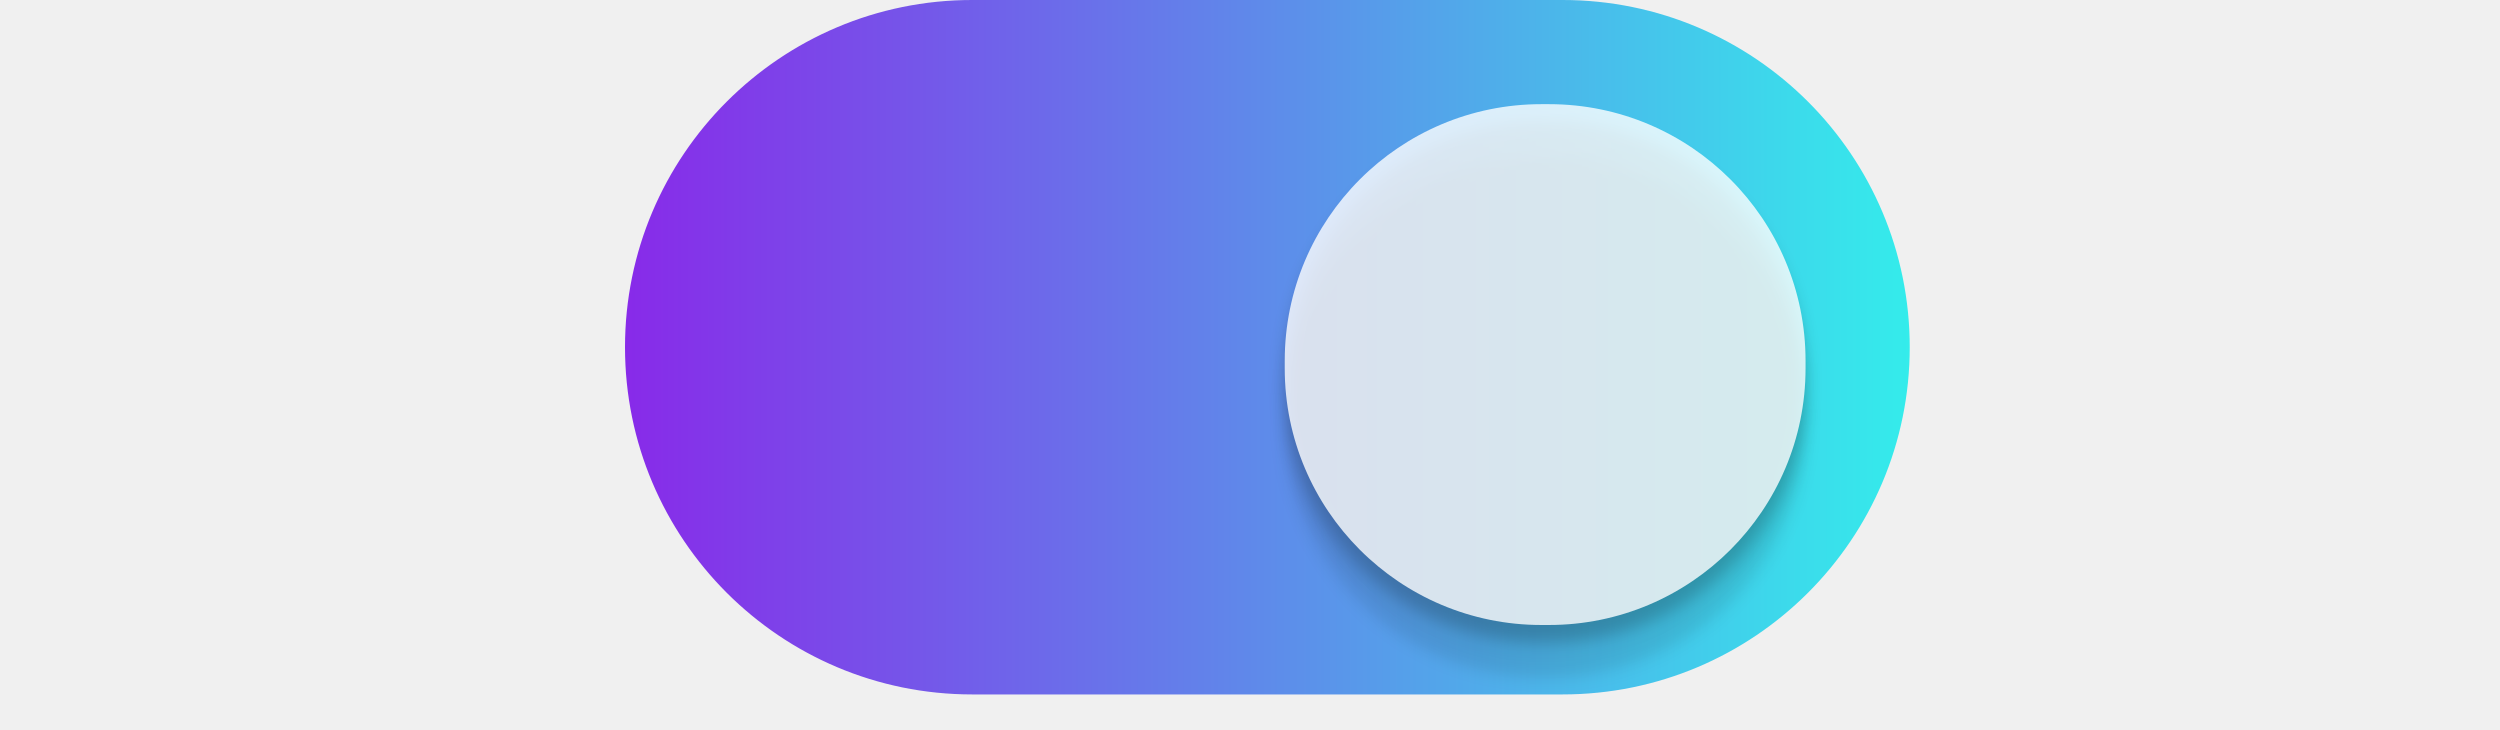
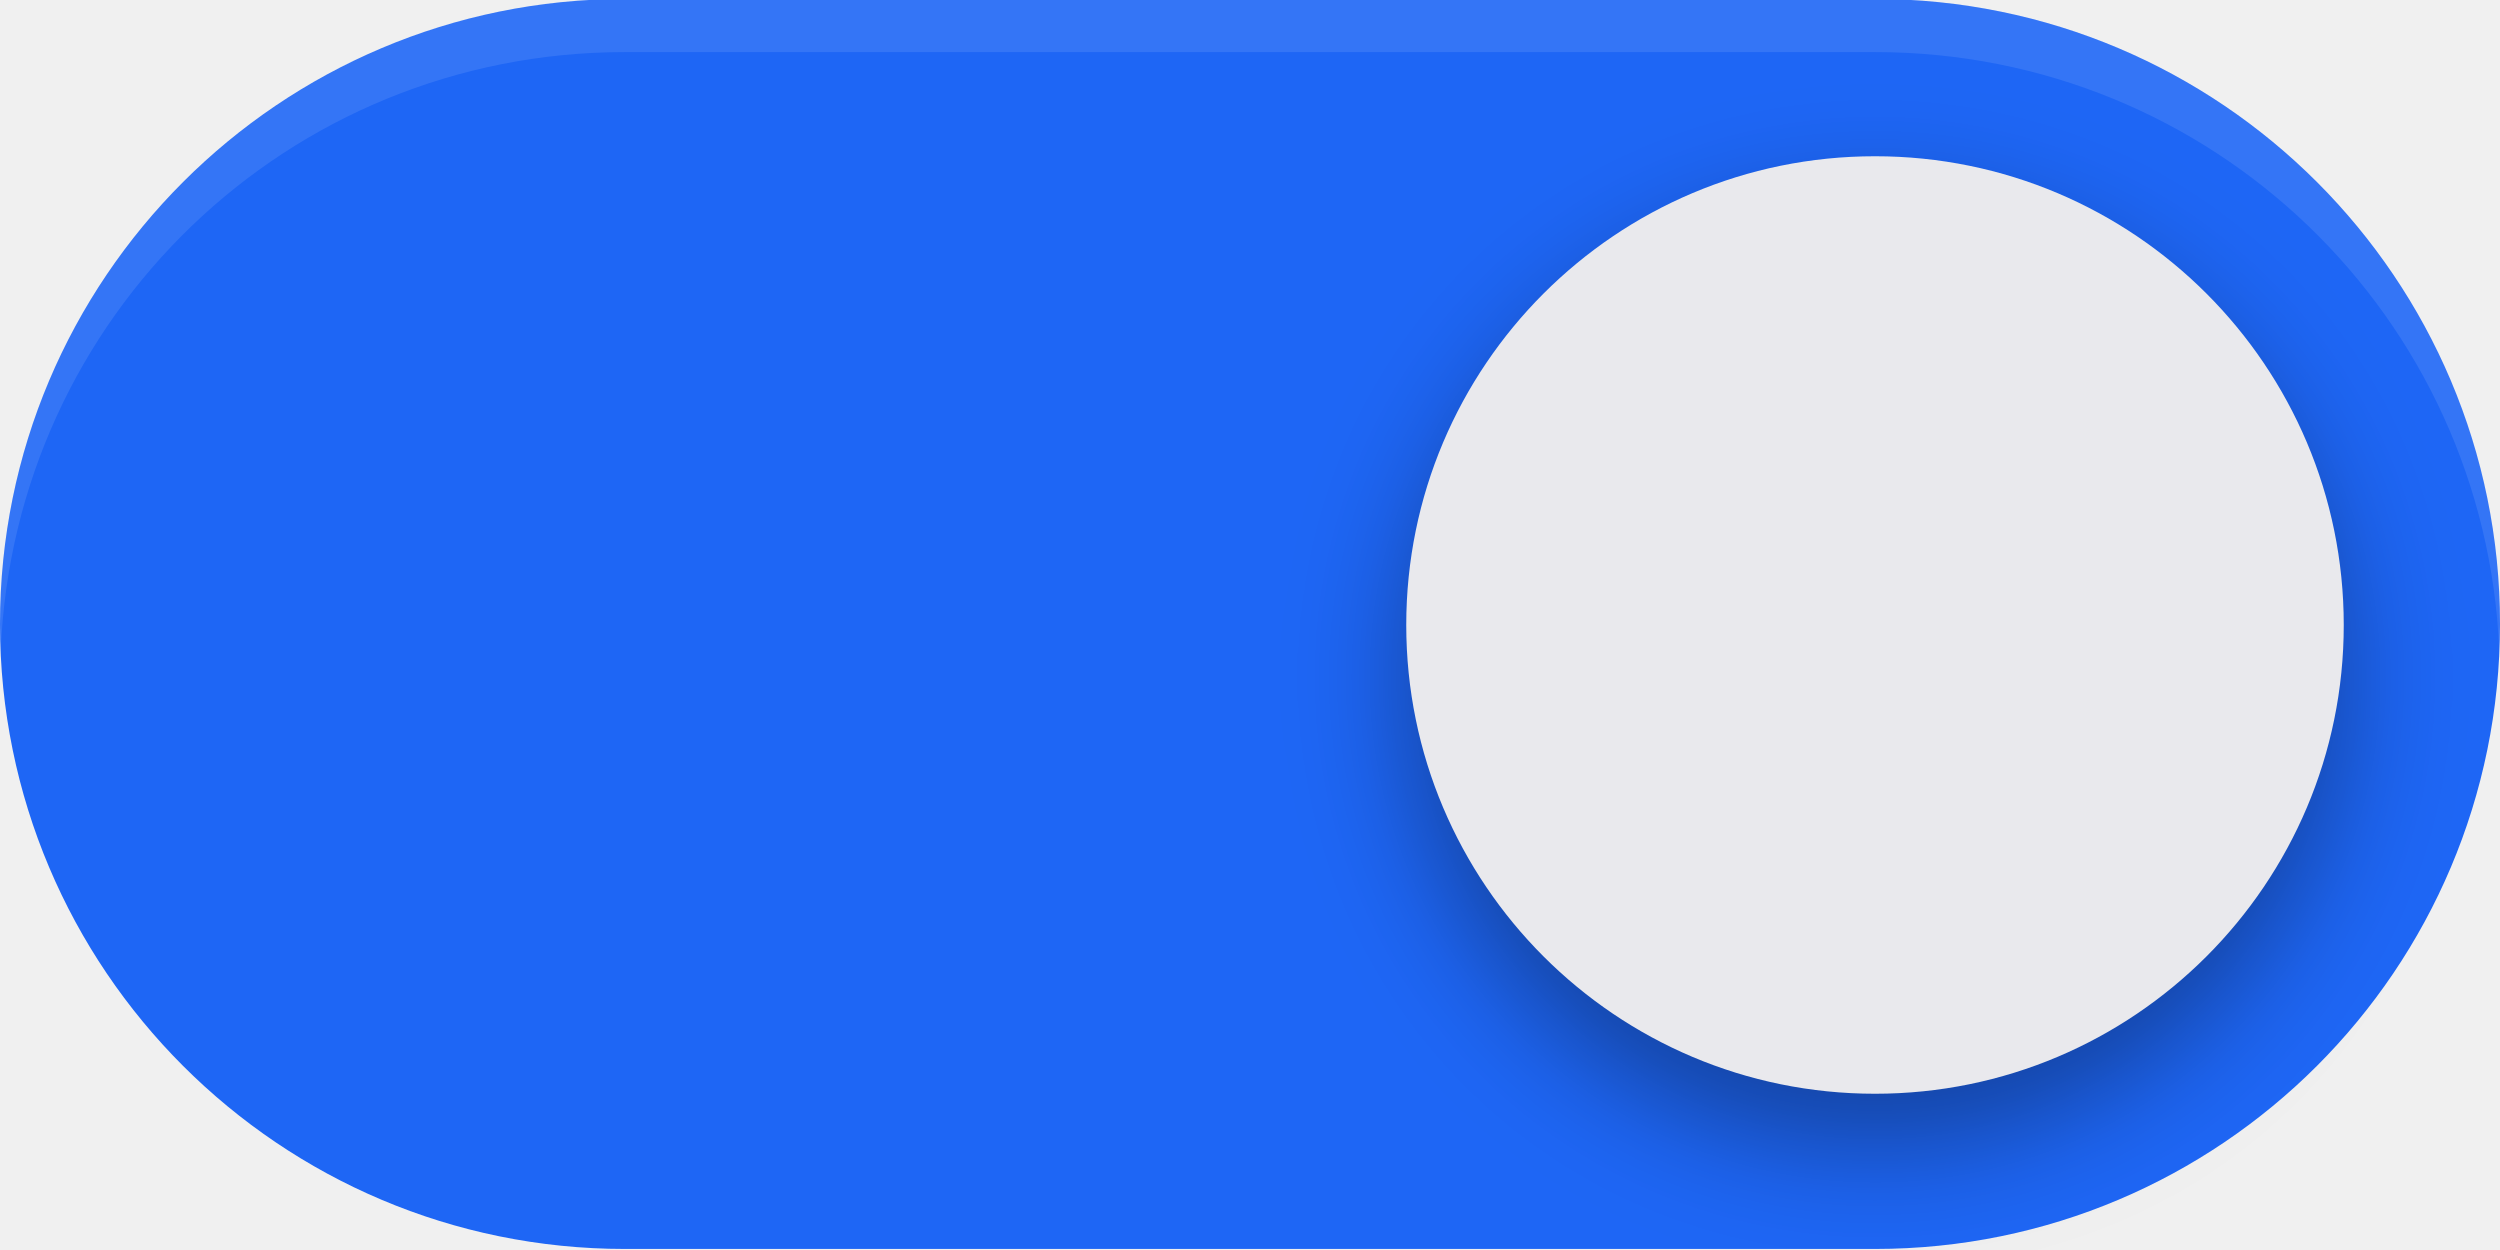
- <svg xmlns="http://www.w3.org/2000/svg" xmlns:xlink="http://www.w3.org/1999/xlink" width="72" height="21" id="svg2857" version="1.1">
-   <defs id="defs2859">
-     <linearGradient id="linearGradient1252">
-       <stop style="stop-color:#882ae9;stop-opacity:1;" offset="0" id="stop1248" />
-       <stop style="stop-color:#34eceb;stop-opacity:1;" offset="1" id="stop1250" />
-     </linearGradient>
-     <linearGradient id="linearGradient3864">
-       <stop style="stop-color:#a248af;stop-opacity:1;" offset="0" id="stop3866" />
-       <stop style="stop-color:#a86ab1;stop-opacity:1;" offset="1" id="stop3868" />
-     </linearGradient>
-     <clipPath clipPathUnits="userSpaceOnUse" id="clipPath3860">
-       <rect style="opacity:0.7;color:#000000;fill:#000000;fill-opacity:1;fill-rule:nonzero;stroke:none;stroke-width:2;marker:none;visibility:visible;display:inline;overflow:visible;enable-background:new" id="rect3862" width="72" height="21" x="0" y="0" ry="10.5" />
-     </clipPath>
-     <linearGradient xlink:href="#linearGradient3864" id="linearGradient3870" x1="464.643" y1="783.362" x2="464.643" y2="803.362" gradientUnits="userSpaceOnUse" gradientTransform="translate(-444.6429,-782.3622)" />
-     <linearGradient xlink:href="#linearGradient3864" id="linearGradient3789" gradientUnits="userSpaceOnUse" gradientTransform="translate(-444.6429,-782.3622)" x1="464.643" y1="783.362" x2="464.643" y2="803.362" />
-     <linearGradient xlink:href="#linearGradient3864" id="linearGradient3808" gradientUnits="userSpaceOnUse" gradientTransform="translate(-444.6429,-782.3622)" x1="464.643" y1="783.362" x2="464.643" y2="803.362" />
-     <filter style="color-interpolation-filters:sRGB" id="filter930" x="-0.036" width="1.072" y="-0.036" height="1.072">
-       <feGaussianBlur stdDeviation="0.225" id="feGaussianBlur932" />
+ <svg xmlns="http://www.w3.org/2000/svg" width="48" height="24" version="1.1" id="svg6">
+   <defs id="defs10">
+     <filter style="color-interpolation-filters:sRGB" id="filter863" x="-0.147" y="-0.147" width="1.294" height="1.294">
+       <feGaussianBlur stdDeviation="1.103" id="feGaussianBlur865" />
    </filter>
-     <linearGradient xlink:href="#linearGradient1252" id="linearGradient1254" x1="462.643" y1="792.362" x2="499.643" y2="792.362" gradientUnits="userSpaceOnUse" />
-     <linearGradient xlink:href="#linearGradient1252" id="linearGradient2011" x1="462.643" y1="792.362" x2="499.643" y2="792.362" gradientUnits="userSpaceOnUse" />
  </defs>
-   <g id="layer1" transform="translate(-444.6429,-782.3622)">
-     <path style="fill:none;fill-opacity:1" d="M 18.02,10.914 A 9.5,9.5 0 0 0 18,11.5 9.5,9.5 0 0 0 27.5,21 h 7.5 2 7.5 A 9.5,9.5 0 0 0 54,11.5 9.5,9.5 0 0 0 53.98,11.086 9.5,9.5 0 0 1 44.5,20 H 37 35 27.5 a 9.5,9.5 0 0 1 -9.48,-9.086 z" transform="translate(444.6429,782.3622)" id="path900" />
-     <path style="fill:url(#linearGradient1254);fill-opacity:1;stroke:url(#linearGradient2011);stroke-opacity:1" d="m 472.643,782.862 a 9.5,9.5 0 0 0 -9.5,9.5 9.5,9.5 0 0 0 9.5,9.5 h 7.5 2 7.5 a 9.5,9.5 0 0 0 9.5,-9.5 9.5,9.5 0 0 0 -9.5,-9.5 h -7.5 -2 z" id="path872" />
-     <rect style="color:#000000;display:inline;overflow:visible;visibility:visible;opacity:1;fill:#000000;fill-opacity:0.1;fill-rule:nonzero;stroke:none;stroke-width:1.765;stroke-opacity:1;marker:none;filter:url(#filter930);enable-background:new" id="rect934" width="15" height="15" x="481.643" y="786.862" ry="7.392" />
-     <rect ry="7.392" y="785.862" x="481.643" height="15" width="15" id="rect912" style="color:#000000;display:inline;overflow:visible;visibility:visible;opacity:1;fill:#000000;fill-opacity:0.2;fill-rule:nonzero;stroke:none;stroke-width:1.765;stroke-opacity:1;marker:none;filter:url(#filter930);enable-background:new" />
-     <rect style="color:#000000;display:inline;overflow:visible;visibility:visible;opacity:1;fill:#ffffff;fill-opacity:0.8;fill-rule:nonzero;stroke:none;stroke-width:1.765;stroke-opacity:1;marker:none;enable-background:new" id="rect3872" width="15" height="15" x="481.643" y="785.362" ry="7.392" />
-     <path style="fill:none;fill-opacity:1" d="M 27.5,1 A 9.5,9.5 0 0 0 18,10.5 9.5,9.5 0 0 0 18.02,10.914 9.5,9.5 0 0 1 27.5,2 h 7.5 2 7.5 A 9.5,9.5 0 0 1 53.98,11.086 9.5,9.5 0 0 0 54,10.5 9.5,9.5 0 0 0 44.5,1 H 37 35 Z" transform="translate(444.6429,782.3622)" id="path902" />
-     <path style="color:#000000;display:inline;overflow:visible;visibility:visible;opacity:1;fill:none;fill-opacity:0.2;fill-rule:nonzero;stroke:none;stroke-width:1.765;stroke-opacity:1;marker:none;enable-background:new" d="M 44.393,3 C 40.297,3 37,6.297 37,10.393 v 0.215 C 37,10.74 37.013,10.869 37.02,11 37.224,7.09 40.43,4 44.393,4 h 0.215 c 3.963,0 7.169,3.09 7.373,7 C 51.987,10.869 52,10.74 52,10.607 V 10.393 C 52,6.297 48.703,3 44.607,3 Z" transform="translate(444.6429,782.3622)" id="rect936" />
-   </g>
+   <rect transform="scale(-1,1)" x="-48" y="-0.02" width="48" height="24" rx="12" ry="12" fill="#009688" stroke-width="0" style="paint-order:stroke fill markers;fill:#1e66f5;fill-opacity:1" id="rect2" />
+   <circle cx="36" cy="13" r="9" fill="#ffffff" stroke-width="0" style="paint-order:stroke fill markers;fill:#000000;filter:url(#filter863);opacity:0.35" id="circle307" />
+   <circle cx="36" cy="12" r="9" fill="#ffffff" stroke-width="0" style="paint-order:stroke fill markers;fill:#e9e9ed;fill-opacity:1" id="circle4" />
+   <path id="rect876" style="paint-order:stroke fill markers;fill:#ffffff;opacity:0.1" d="M -12 -0.02 C -5.352 -0.02 0 5.332 0 11.98 C 0 12.152 -0.007 12.321 -0.014 12.49 C -0.279 6.081 -5.523 1 -12 1 L -36 1 C -42.477 1 -47.721 6.081 -47.986 12.49 C -47.993 12.321 -48 12.152 -48 11.98 C -48 5.332 -42.648 -0.02 -36 -0.02 L -12 -0.02 z " transform="scale(-1,1)" />
</svg>
